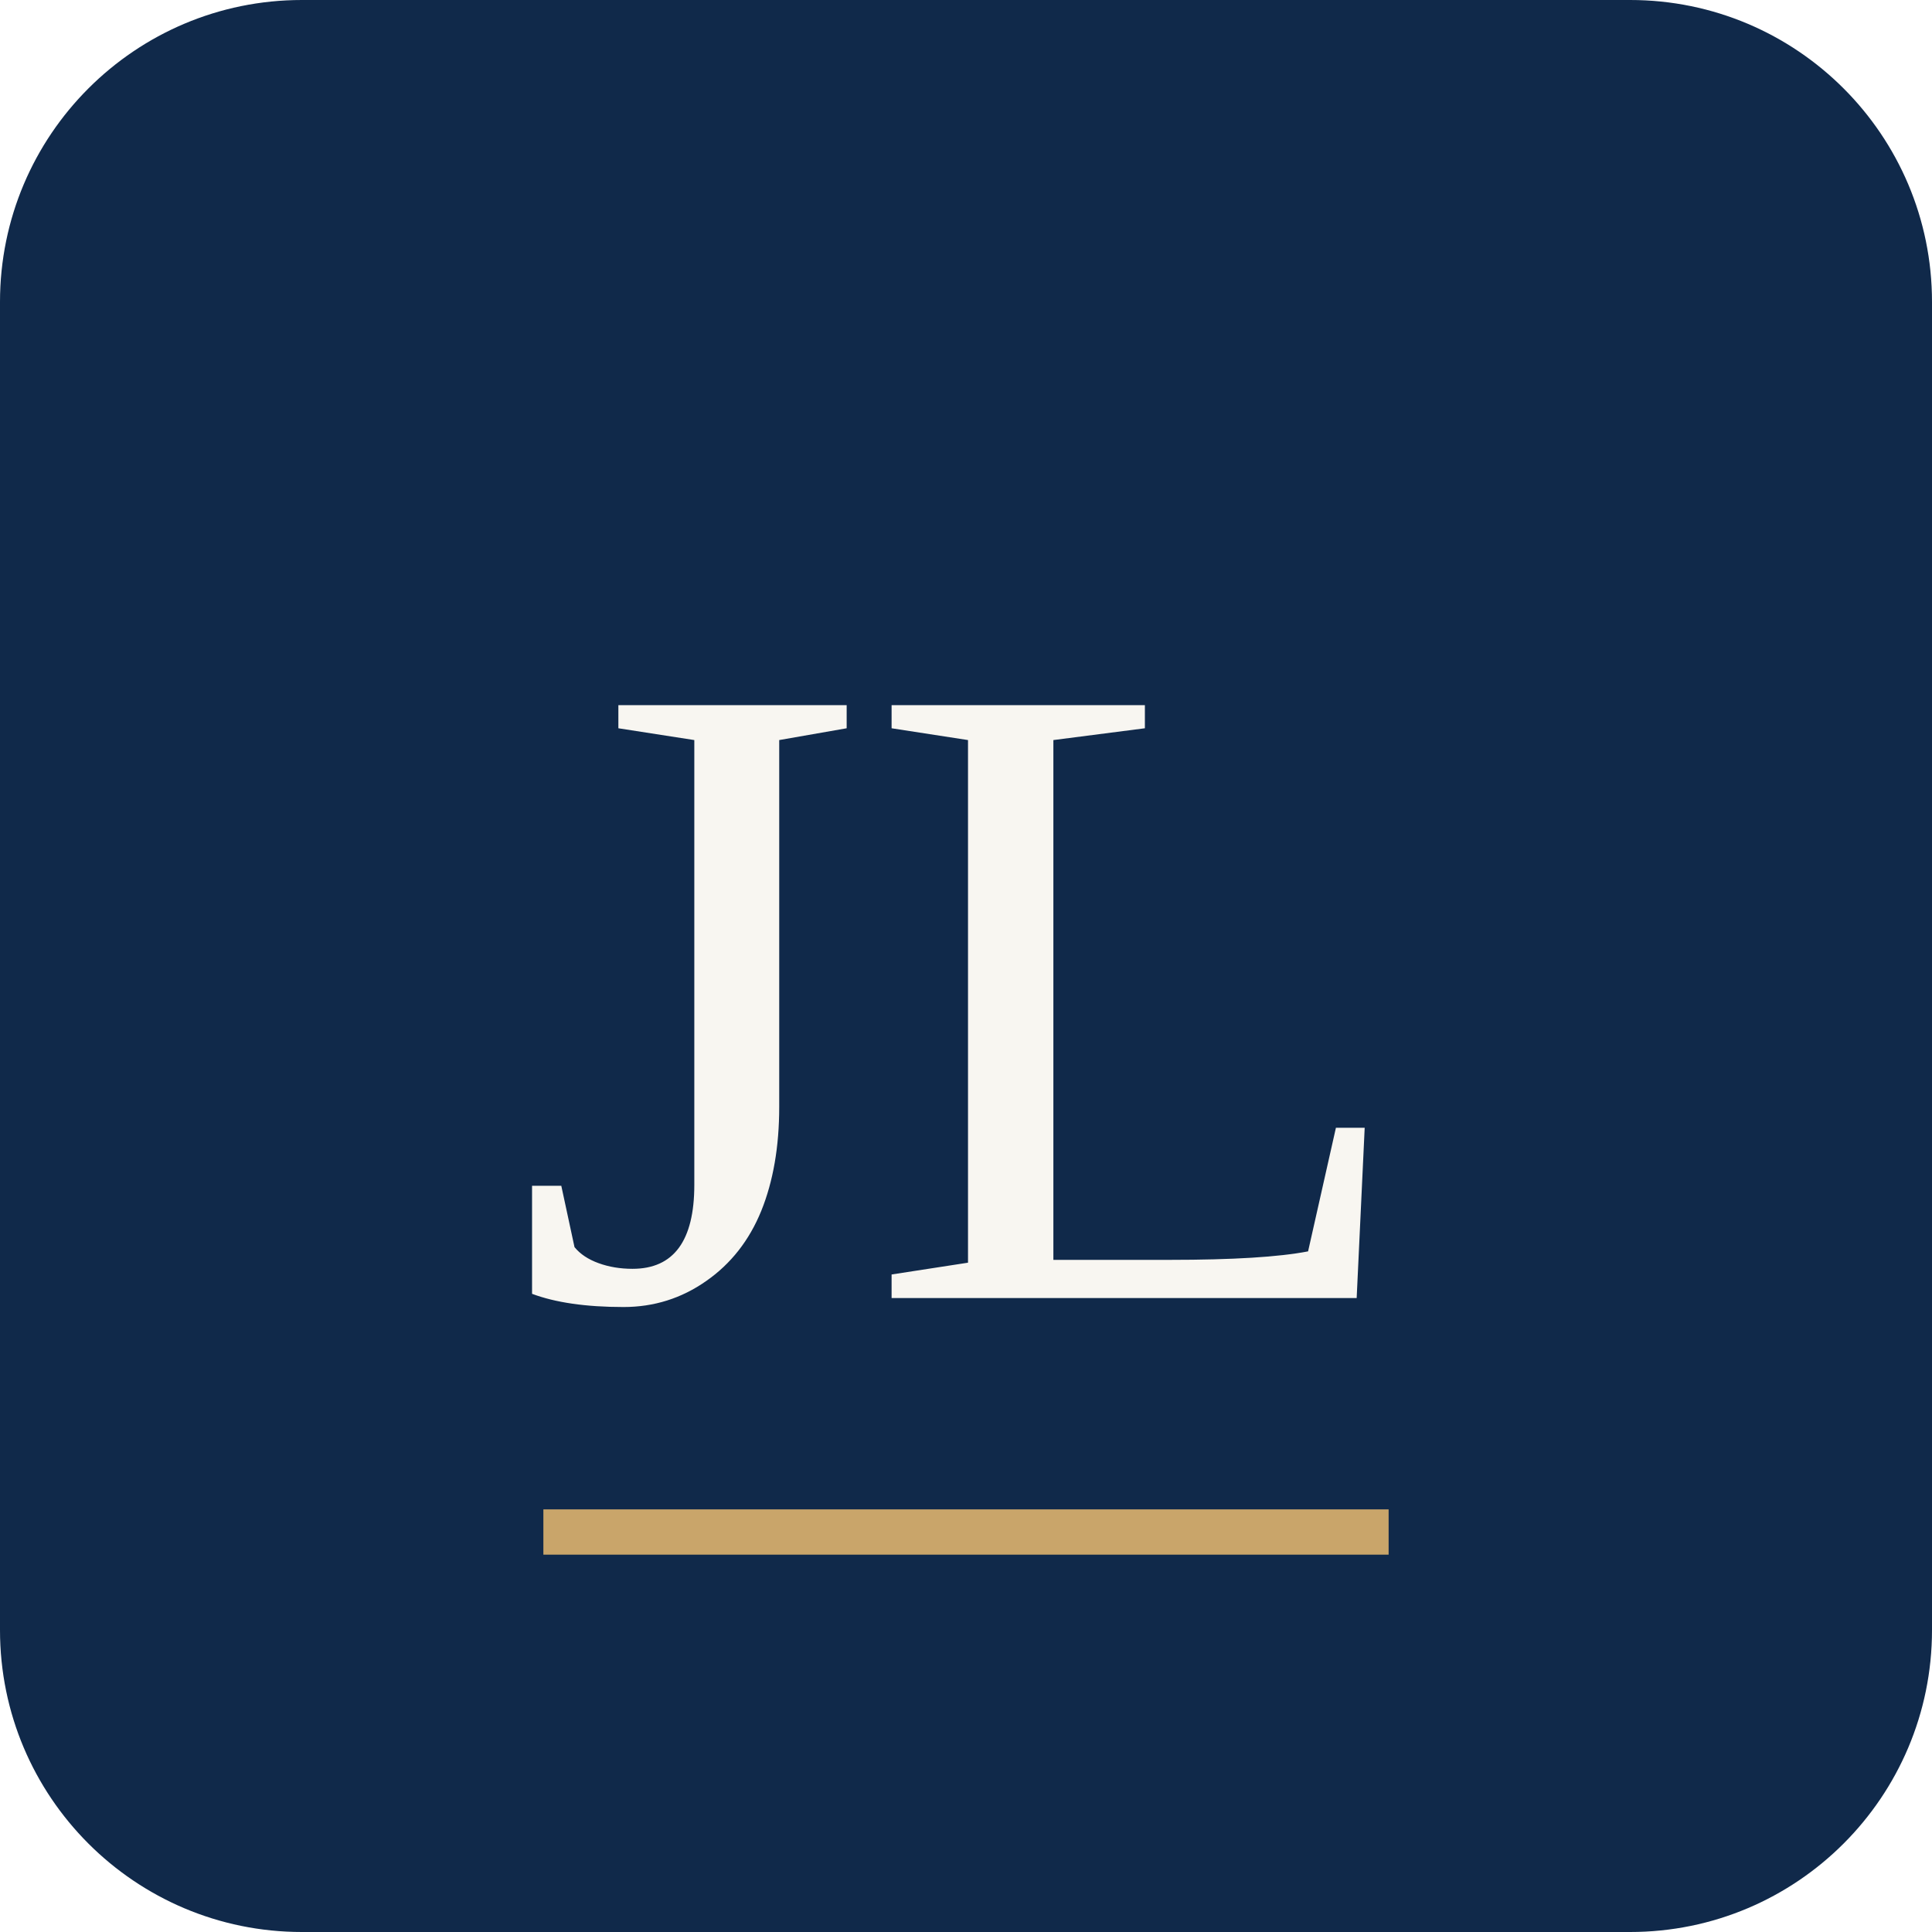
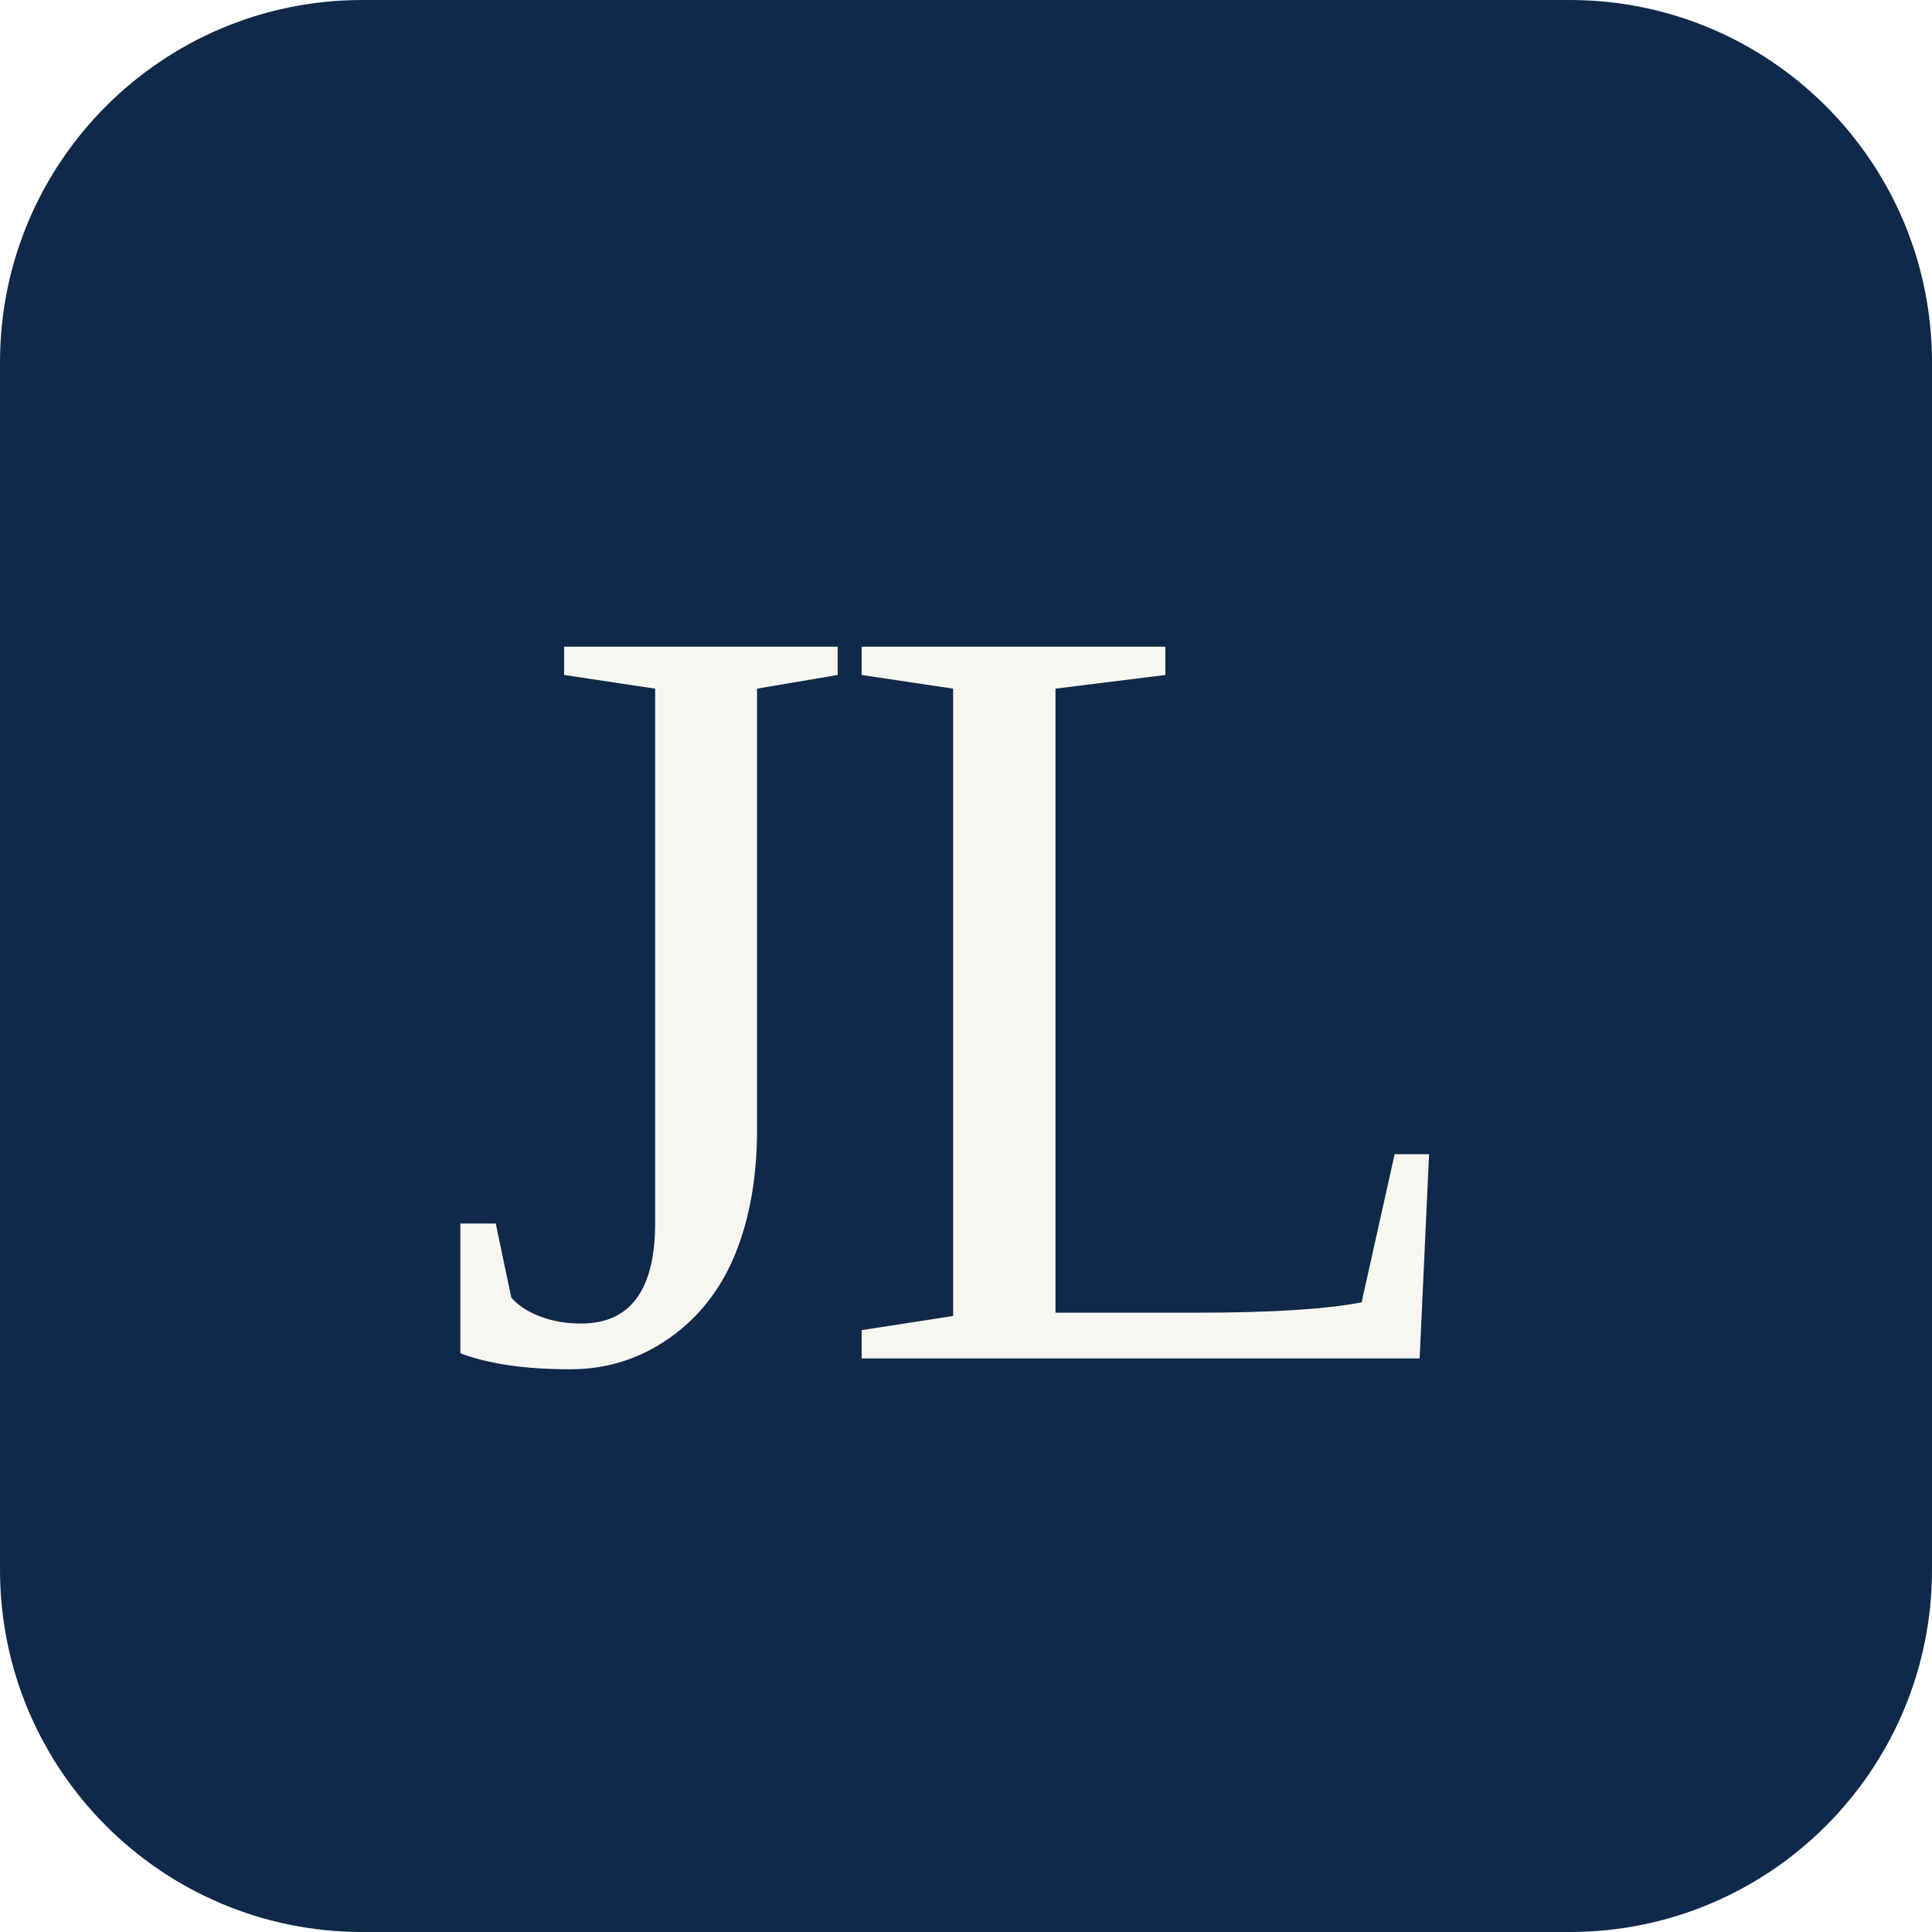
<svg xmlns="http://www.w3.org/2000/svg" viewBox="0 0 64 64">
-   <rect width="64" height="64" rx="10" fill="#10294a" />
-   <text x="32" y="43" text-anchor="middle" font-family="Georgia, 'Times New Roman', serif" font-size="30" fill="#f8f6f1">JL</text>
-   <rect x="18" y="50" width="28" height="1.5" fill="#c9a56a" />
+   <rect width="64" height="64" rx="12" fill="#10294a" />
+   <text x="32" y="45" text-anchor="middle" font-family="Georgia, 'Times New Roman', Times, serif" font-size="36" letter-spacing="-1" fill="#f8f6f1">JL</text>
</svg>
